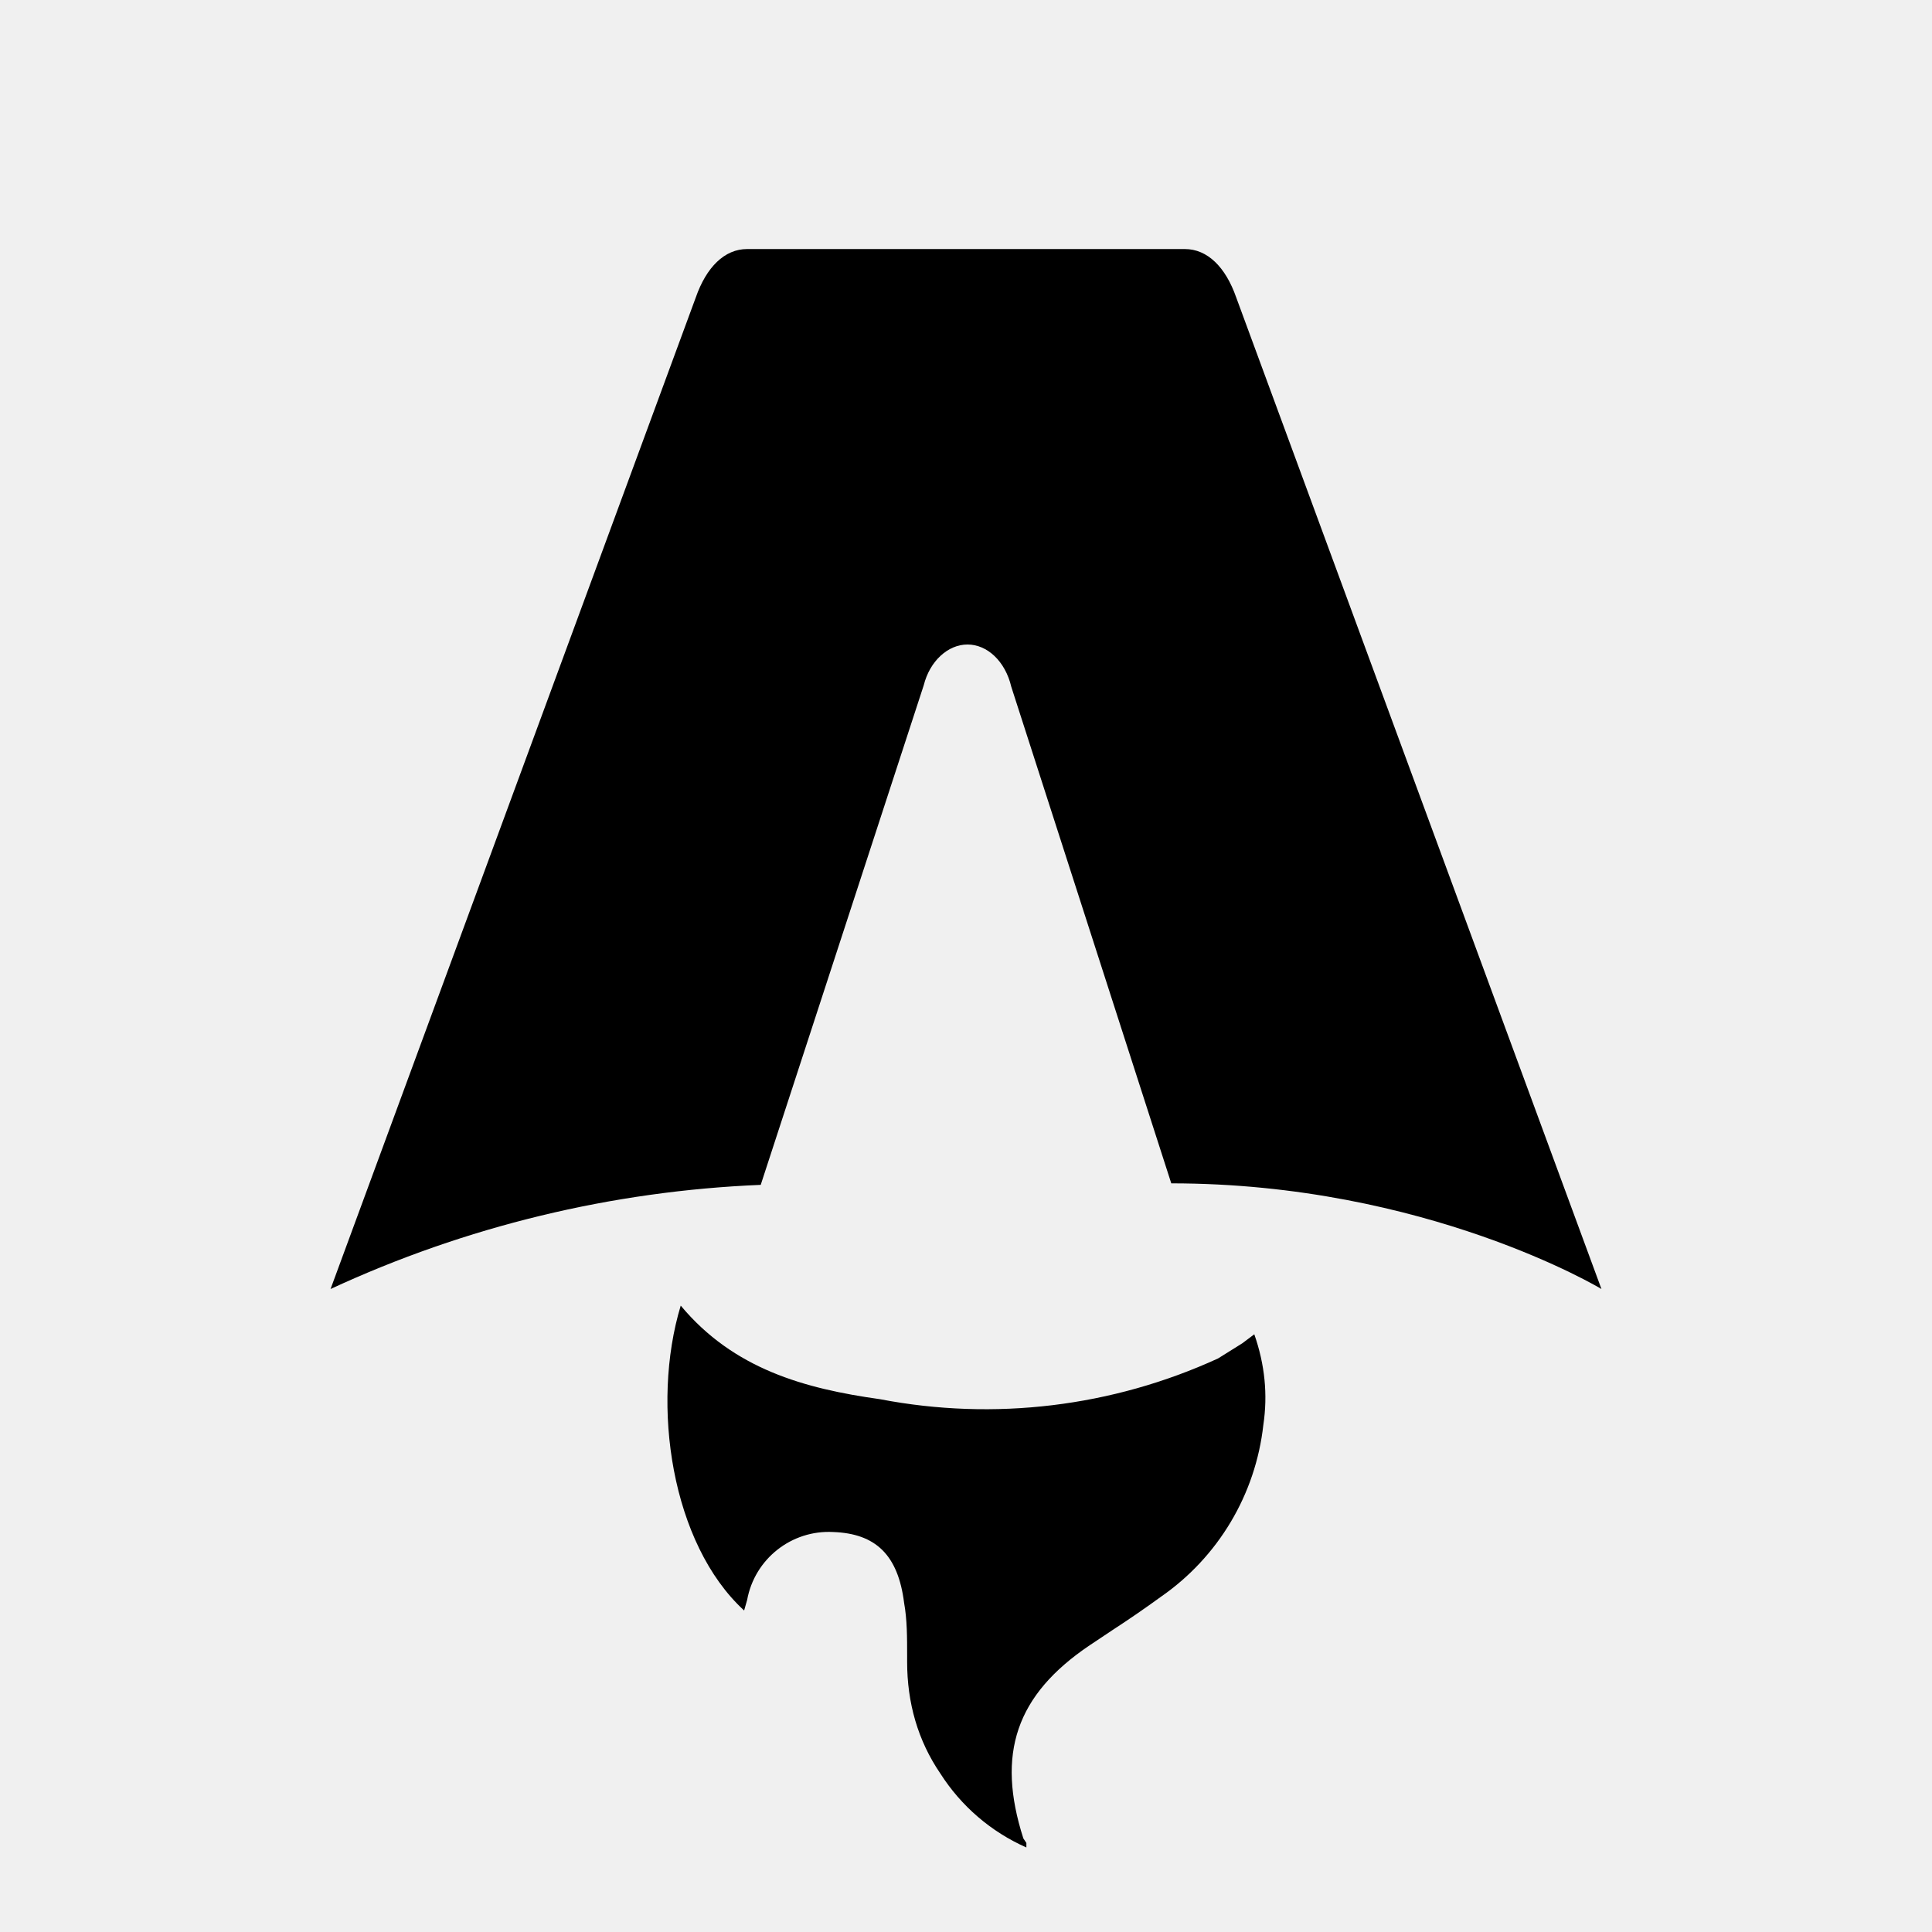
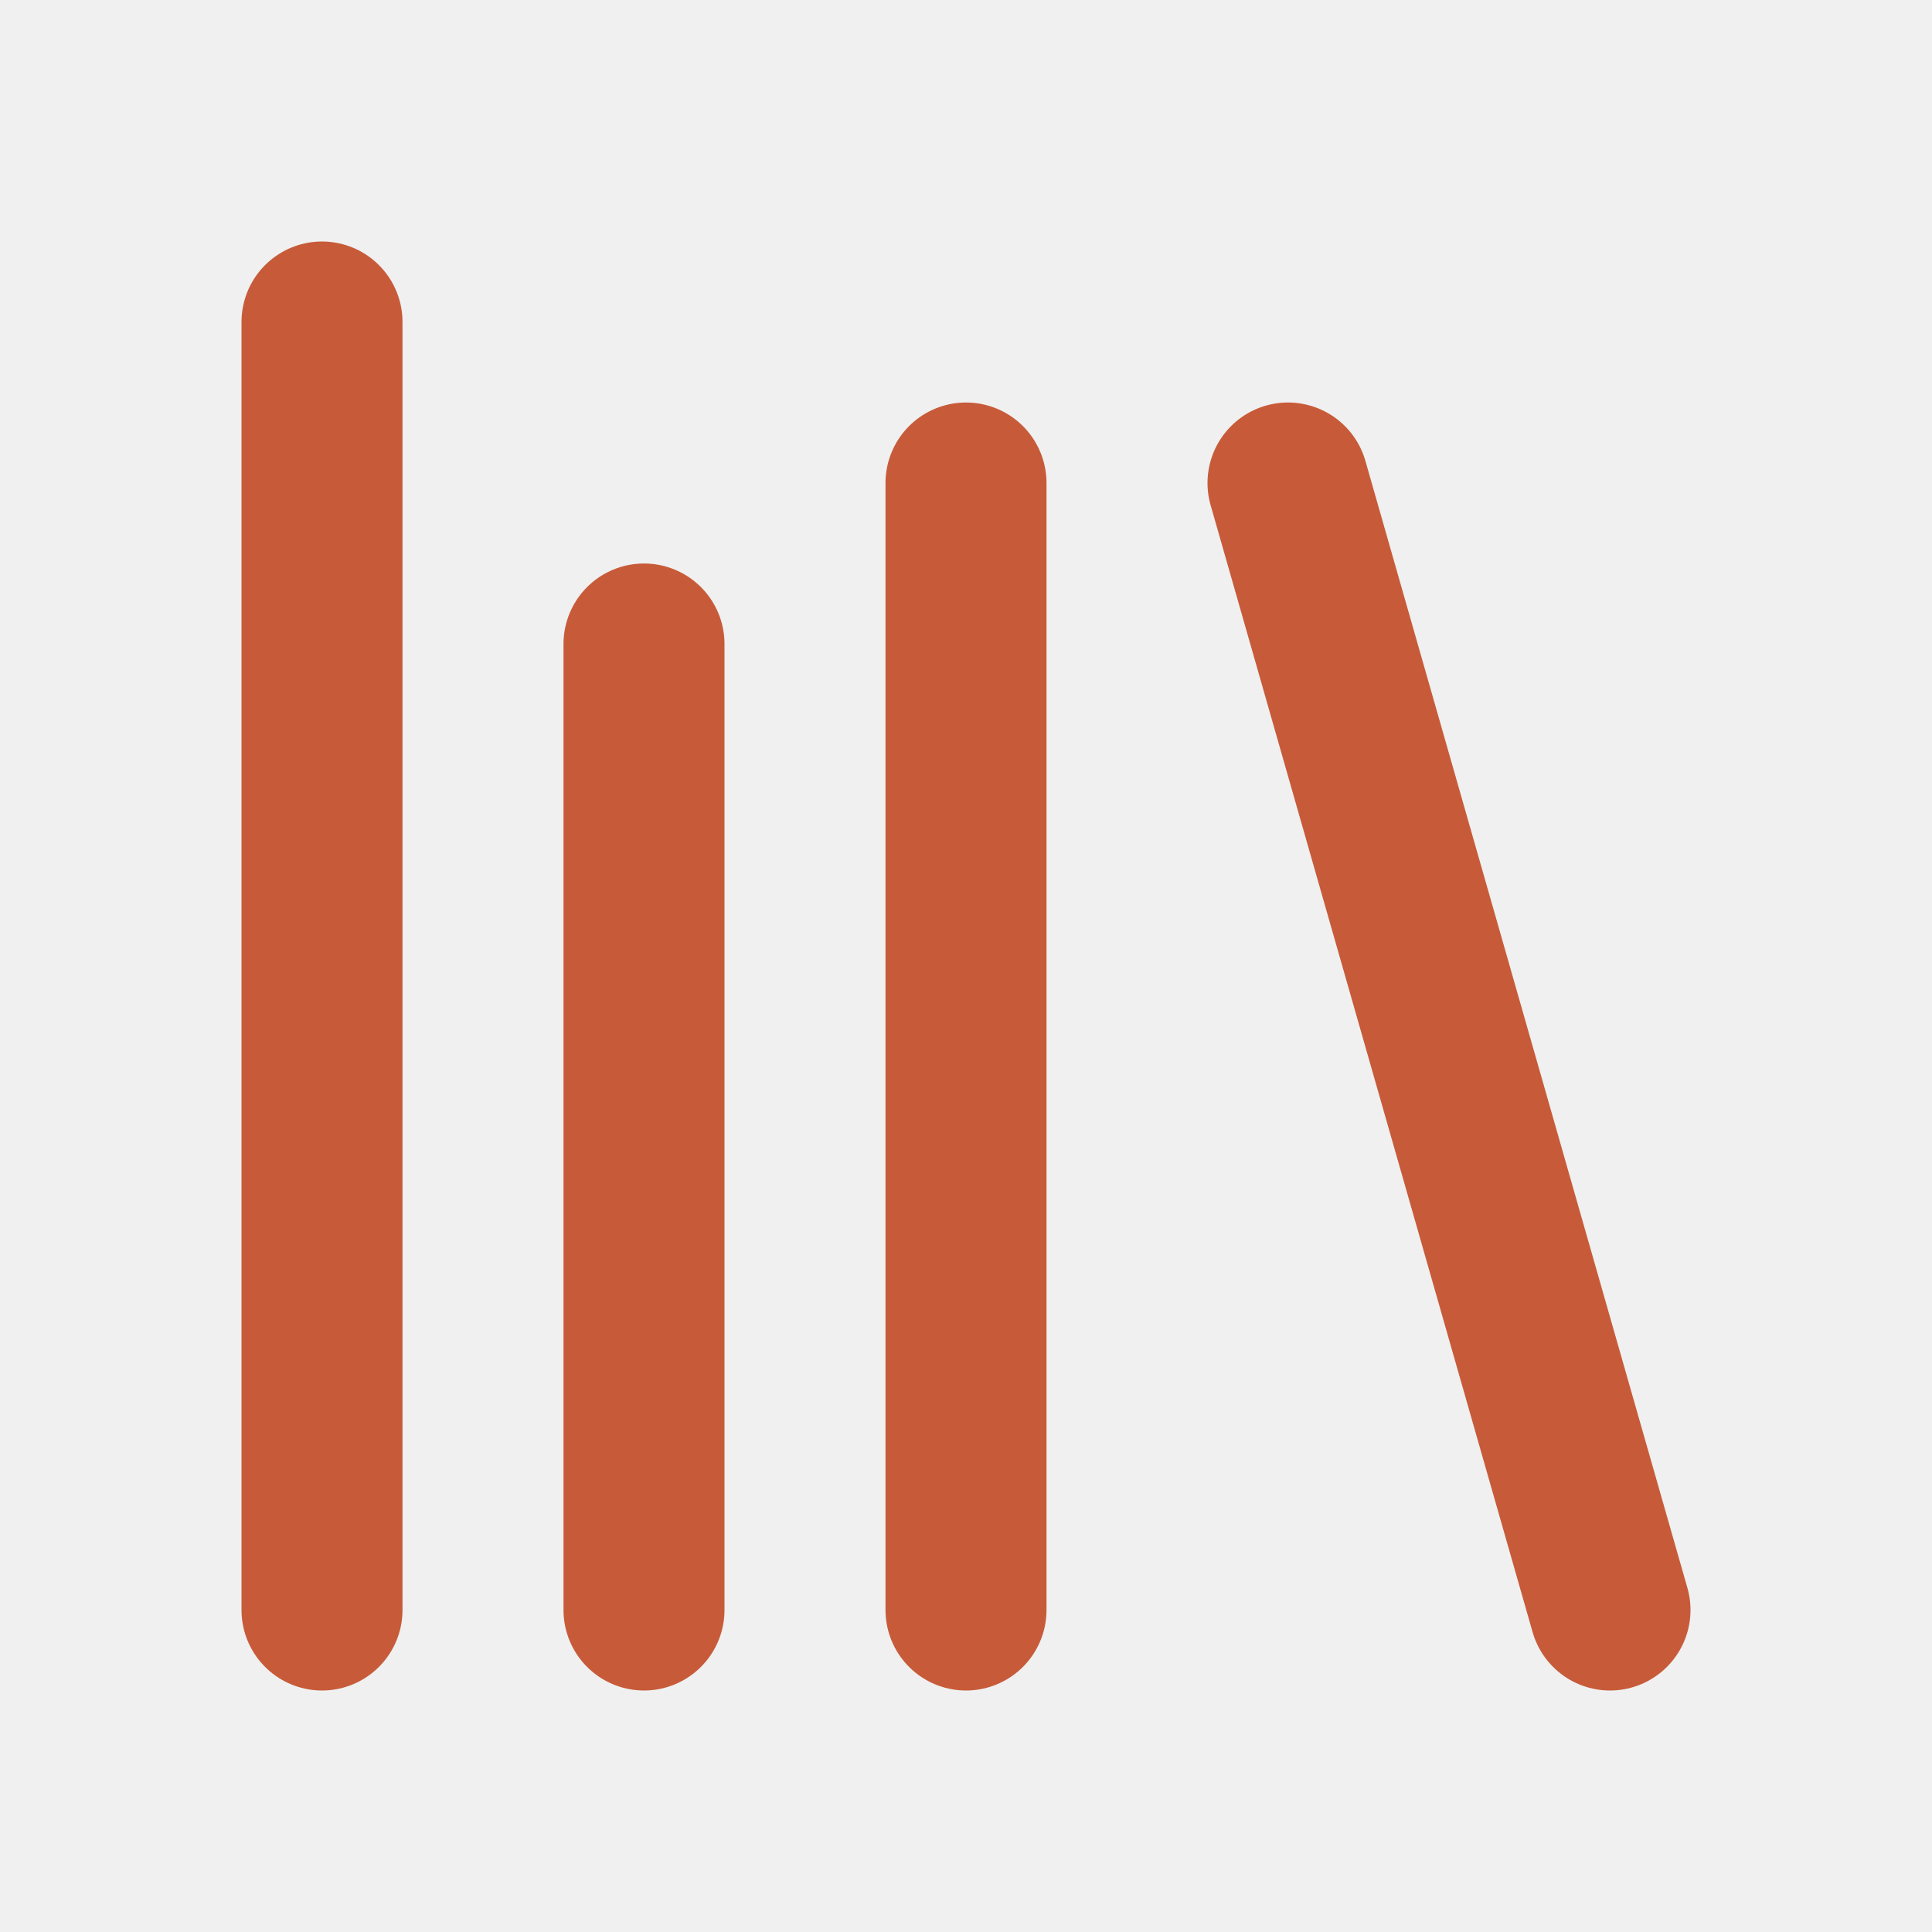
- <svg xmlns="http://www.w3.org/2000/svg" fill="none" viewBox="0 0 128 128">
-   <path d="M50.4 78.5a75.1 75.1 0 0 0-28.5 6.9l24.2-65.7c.7-2 1.9-3.2 3.4-3.2h29c1.5 0 2.7 1.2 3.4 3.2l24.2 65.7s-11.6-7-28.5-7L67 45.5c-.4-1.7-1.6-2.8-2.9-2.8-1.3 0-2.5 1.1-2.9 2.7L50.4 78.5Zm-1.1 28.2Zm-4.2-20.2c-2 6.6-.6 15.8 4.2 20.2a17.5 17.5 0 0 1 .2-.7 5.5 5.5 0 0 1 5.7-4.5c2.8.1 4.3 1.5 4.7 4.7.2 1.1.2 2.3.2 3.5v.4c0 2.7.7 5.2 2.2 7.4a13 13 0 0 0 5.7 4.9v-.3l-.2-.3c-1.8-5.6-.5-9.5 4.4-12.8l1.5-1a73 73 0 0 0 3.2-2.2 16 16 0 0 0 6.8-11.4c.3-2 .1-4-.6-6l-.8.6-1.6 1a37 37 0 0 1-22.4 2.7c-5-.7-9.7-2-13.2-6.2Z" />
-   <style>
-         path { fill: #000; }
-         @media (prefers-color-scheme: dark) {
-             path { fill: #FFF; }
-         }
-     </style>
+ <svg xmlns="http://www.w3.org/2000/svg" viewBox="0 0 24 24" fill="none" stroke="#c75b39" stroke-width="2" stroke-linecap="round" stroke-linejoin="round">
+   <path d="m16 6 4 14" />
+   <path d="M12 6v14" />
+   <path d="M8 8v12" />
+   <path d="M4 4v16" />
</svg>
